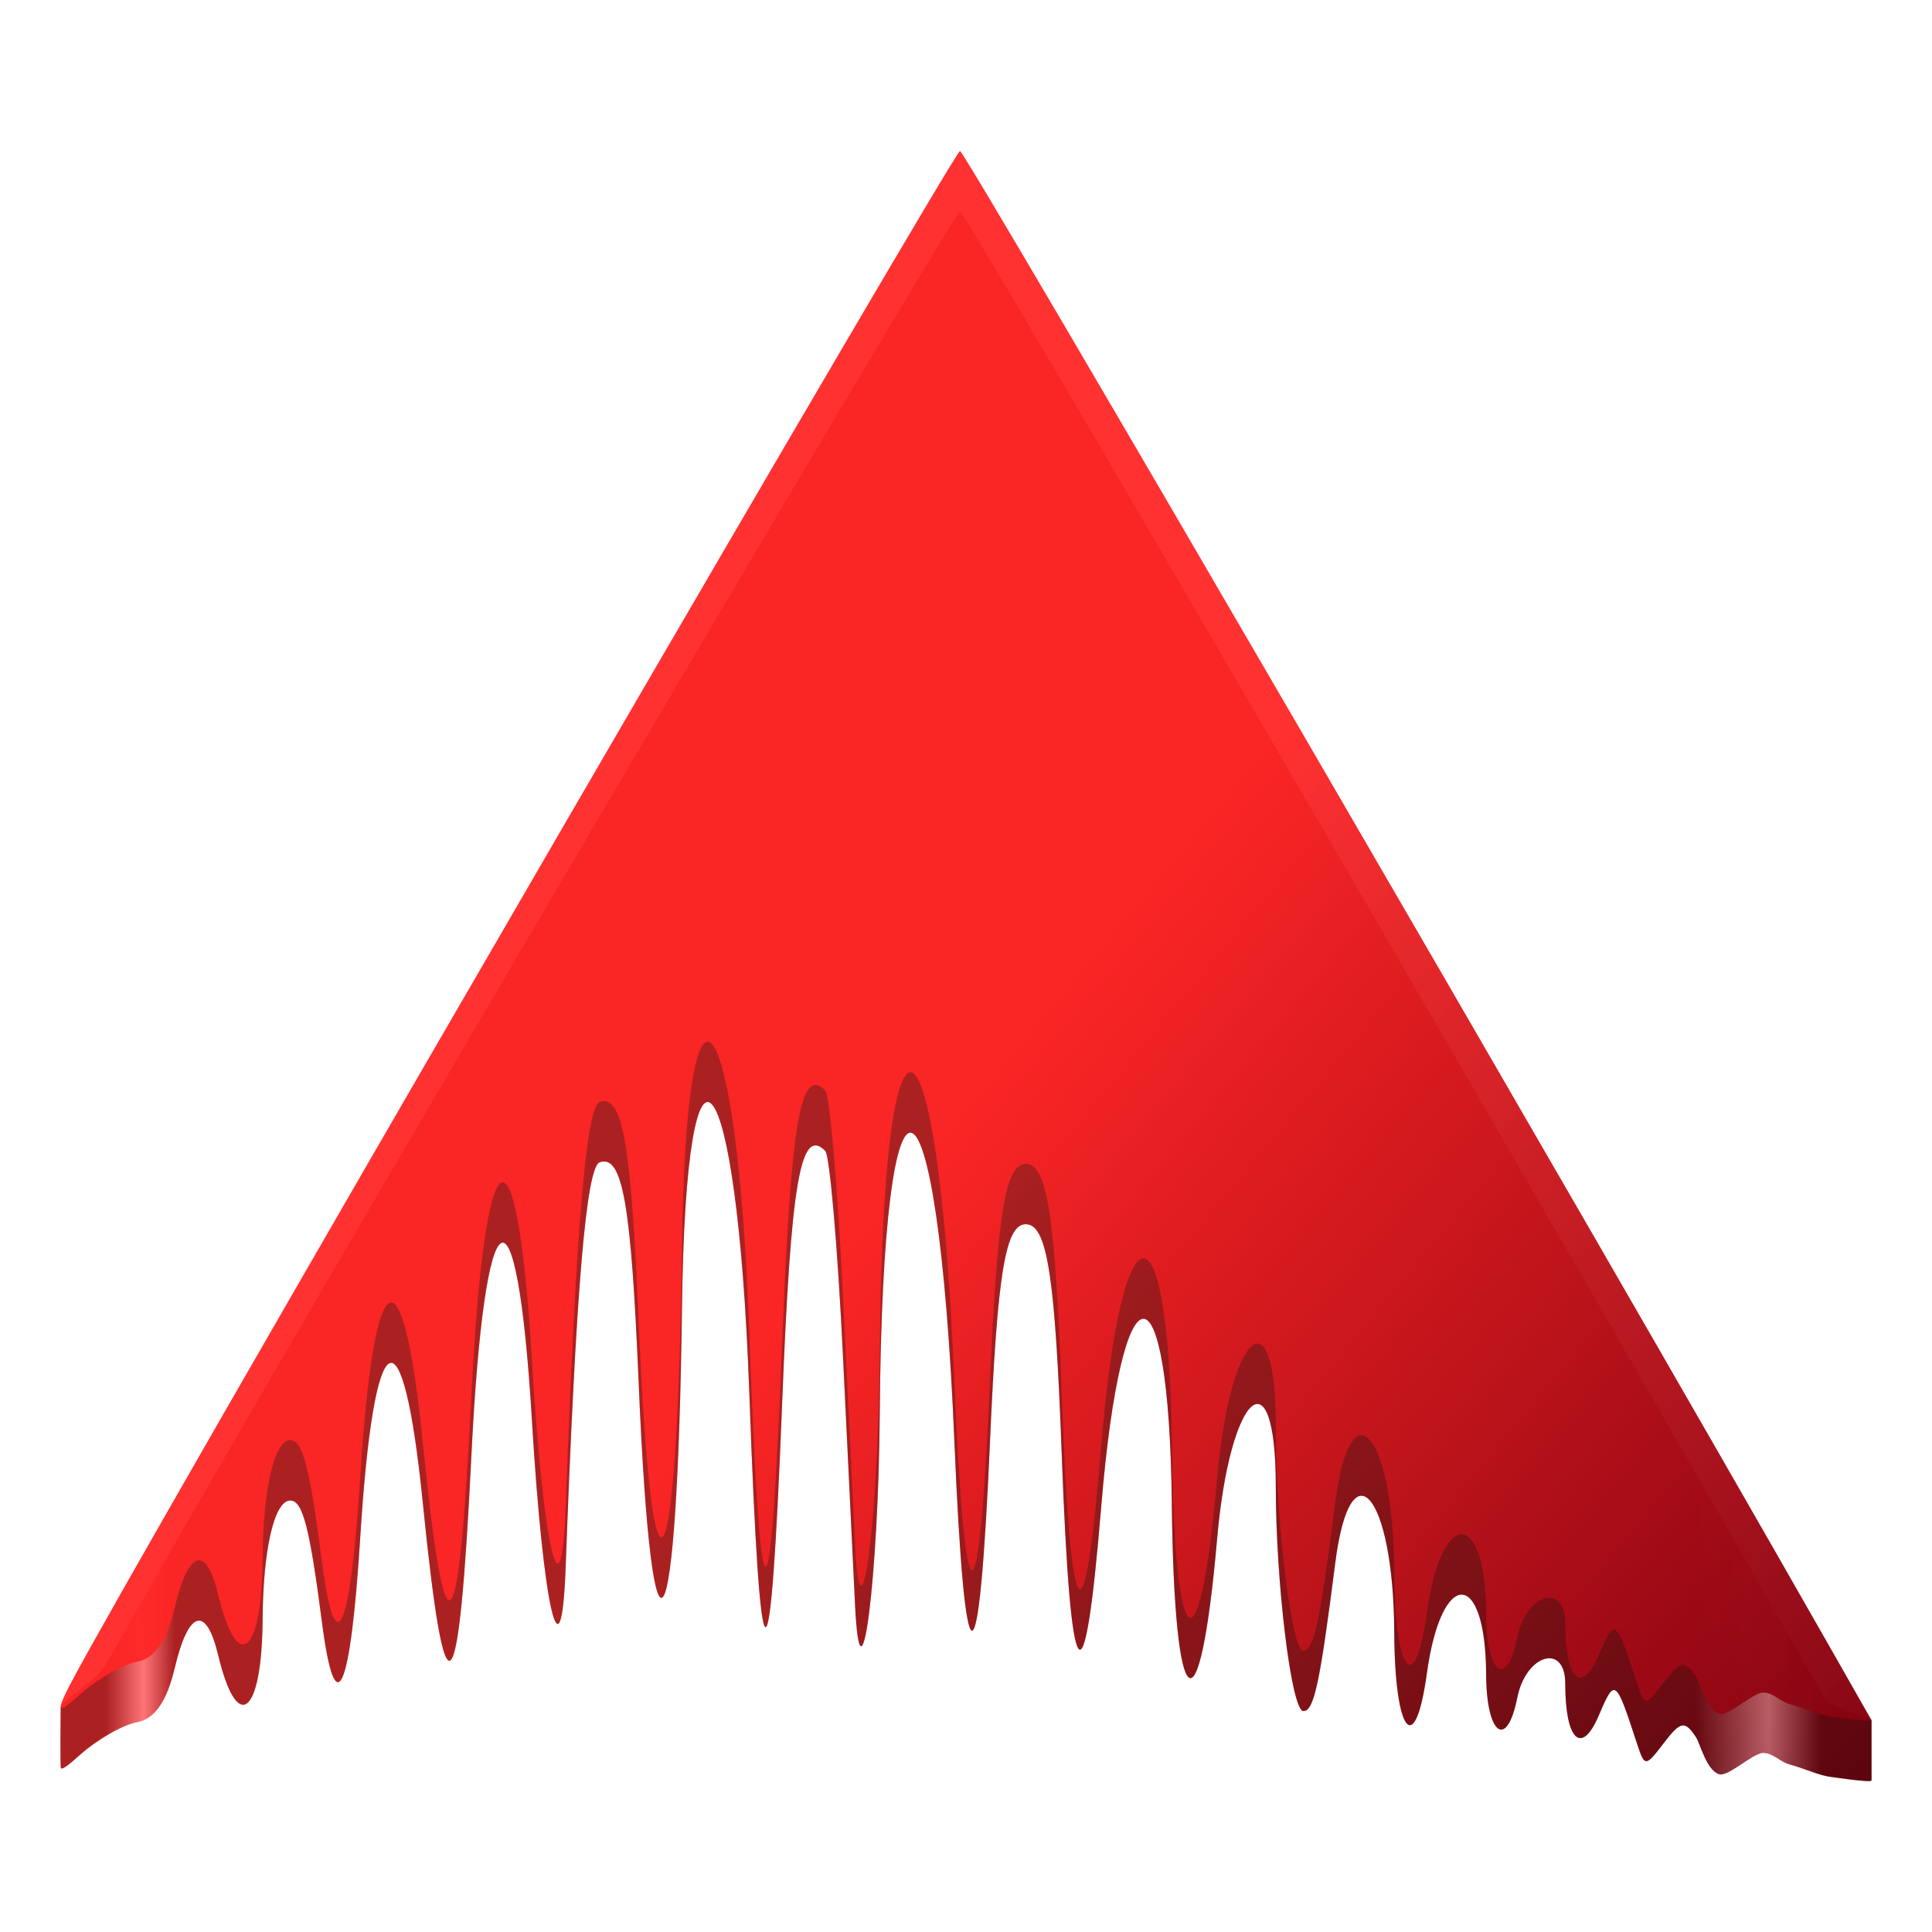
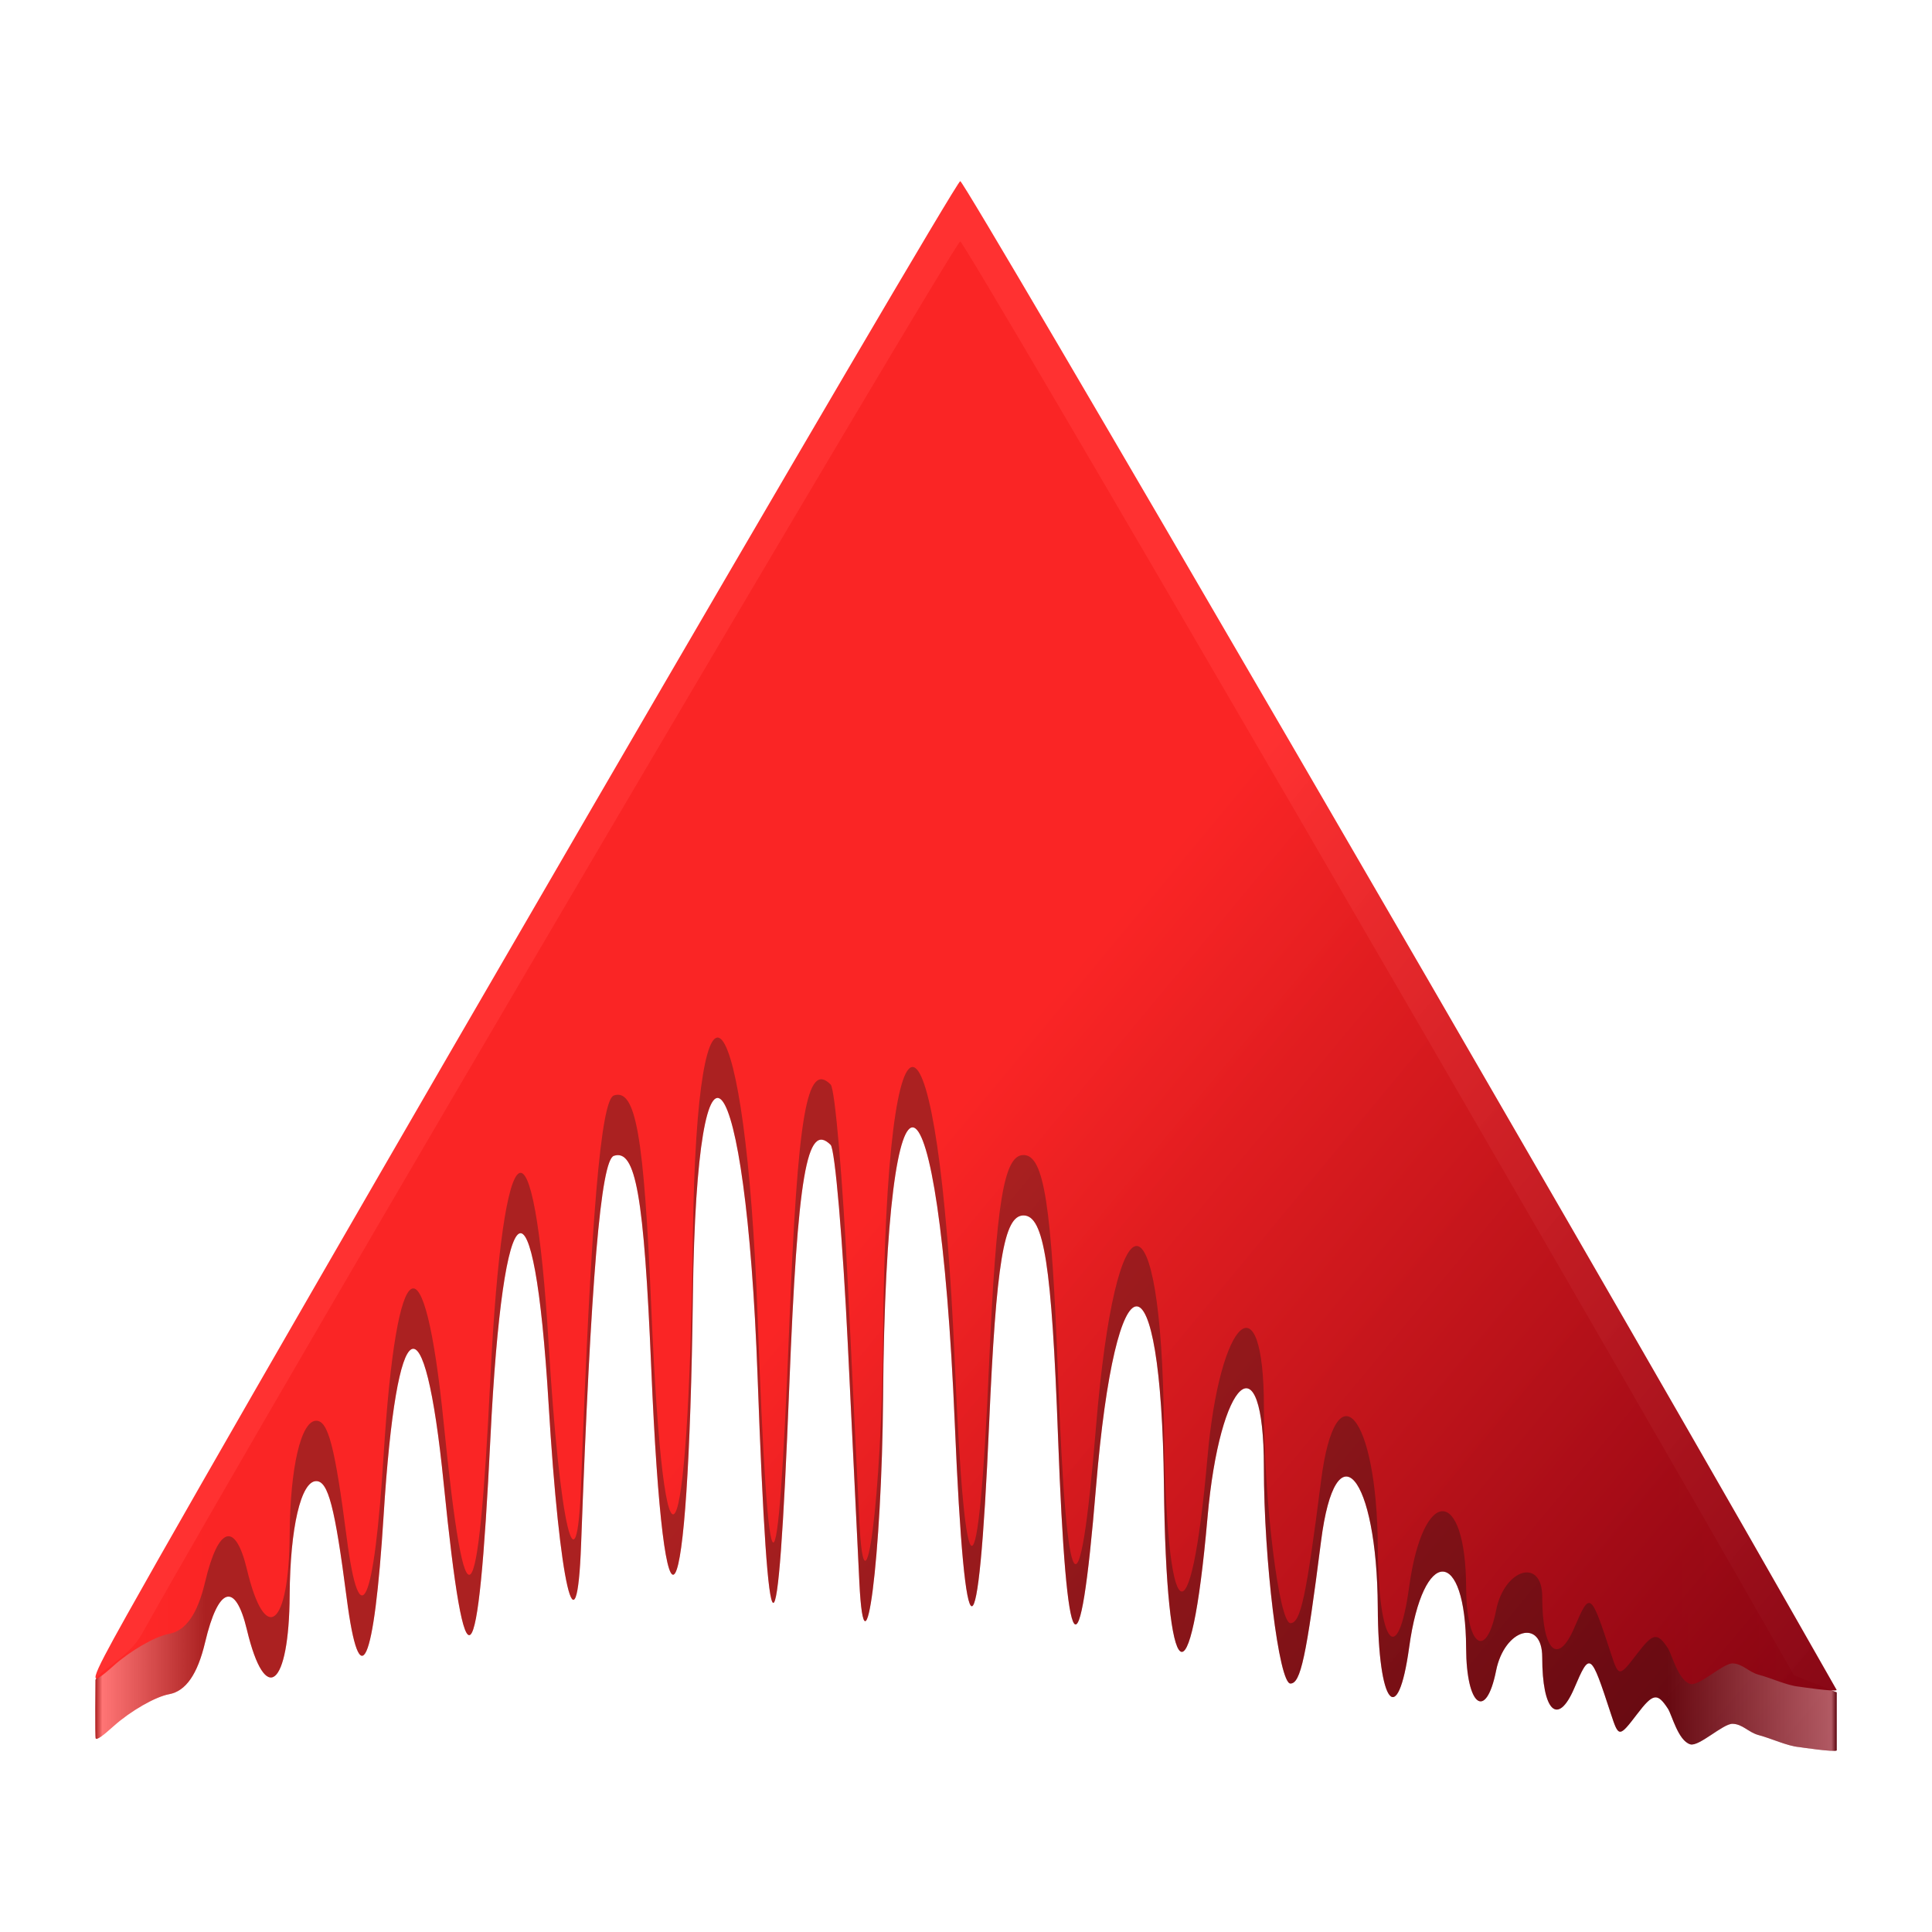
<svg xmlns="http://www.w3.org/2000/svg" xmlns:xlink="http://www.w3.org/1999/xlink" width="128" height="128" version="1" id="svg20">
  <defs id="defs24">
    <linearGradient id="linearGradient6">
-       <stop style="stop-color:#000000;stop-opacity:1;" offset="0.025" id="stop7" />
-       <stop style="stop-color:#ffffff;stop-opacity:1;" offset="0.046" id="stop12" />
+       <stop style="stop-color:#000000;stop-opacity:1;" offset="0" id="stop7" />
+       <stop style="stop-color:#ffffff;stop-opacity:1;" offset="0.004" id="stop12" />
      <stop style="stop-color:#000000;stop-opacity:1;" offset="0.063" id="stop16" />
      <stop style="stop-color:#000000;stop-opacity:1;" offset="0.903" id="stop17" />
-       <stop style="stop-color:#ffffff;stop-opacity:1;" offset="0.943" id="stop18" />
-       <stop style="stop-color:#000000;stop-opacity:1;" offset="0.972" id="stop8" />
+       <stop style="stop-color:#ffffff;stop-opacity:1;" offset="0.997" id="stop18" />
+       <stop style="stop-color:#000000;stop-opacity:1;" offset="1" id="stop8" />
    </linearGradient>
-     <linearGradient xlink:href="#linearGradient11" id="linearGradient9" x1="-317.527" y1="161.61" x2="-205.845" y2="254.312" gradientUnits="userSpaceOnUse" gradientTransform="matrix(0.8717345,0,0,0.8717345,303.4365,-107.7234)" />
+     <linearGradient xlink:href="#linearGradient11" id="linearGradient9" x1="-317.527" y1="161.61" x2="-205.845" y2="254.312" gradientUnits="userSpaceOnUse" gradientTransform="matrix(0.8382063,0,0,0.8382063,294.2277,-101.1956)" />
    <linearGradient id="linearGradient11" y1="41.018" x1="43.12" y2="11.998" gradientUnits="userSpaceOnUse" x2="11.786" gradientTransform="matrix(0.5303195,0,0,0.4743178,-69.04523,-12.21814)">
      <stop offset="0" stop-color="#df3e52" id="stop11" style="stop-color:#ff2525;stop-opacity:0.945;" />
      <stop stop-color="#dd1627" id="stop10" offset="0.429" style="stop-color:#ff2525;stop-opacity:0.945;" />
      <stop stop-color="#dd1627" id="stop9" offset="1" style="stop-color:#860311;stop-opacity:0.98;" />
    </linearGradient>
-     <linearGradient xlink:href="#linearGradient11" id="linearGradient12" gradientUnits="userSpaceOnUse" gradientTransform="matrix(0.8717345,0,0,0.8717345,303.4365,-103.7234)" x1="-317.527" y1="161.61" x2="-205.845" y2="254.312" />
-     <linearGradient xlink:href="#linearGradient6" id="linearGradient20" x1="60" y1="180" x2="179.989" y2="180" gradientUnits="userSpaceOnUse" gradientTransform="translate(-55.99439,-114)" />
+     <linearGradient xlink:href="#linearGradient11" id="linearGradient12" gradientUnits="userSpaceOnUse" gradientTransform="matrix(0.8382063,0,0,0.8382063,294.2271,-97.19557)" x1="-317.527" y1="161.61" x2="-205.845" y2="254.312" />
+     <linearGradient xlink:href="#linearGradient6" id="linearGradient20" x1="60" y1="180" x2="179.989" y2="180" gradientUnits="userSpaceOnUse" gradientTransform="matrix(0.9615385,0,0,0.9615385,-51.3795,-107.0769)" />
  </defs>
-   <path style="fill:url(#linearGradient12);stroke-width:1" d="m 7.198,109.984 c 9.372,-16.76 56.04,-95.991 56.405,-95.984 0.339,0.007 41.227,70.328 57.437,98.784 l 2.954,1.185 v 4 c -0.128,0.139 -2.607,-0.234 -2.607,-0.234 -0.805,-0.072 -1.874,-0.585 -2.77,-0.821 -0.702,-0.185 -1.106,-0.763 -1.799,-0.779 -0.655,-0.015 -2.32,1.594 -2.915,1.414 -0.84,-0.254 -1.265,-2.038 -1.538,-2.455 -0.732,-1.117 -1.025,-1.067 -2.117,0.363 -1.246,1.631 -1.276,1.631 -1.811,0 -1.401,-4.278 -1.443,-4.307 -2.527,-1.775 -1.133,2.646 -2.207,1.607 -2.207,-2.135 0,-2.716 -2.602,-1.955 -3.179,0.929 -0.696,3.482 -2.048,2.459 -2.065,-1.563 -0.029,-6.991 -2.965,-7.031 -3.925,-0.053 -0.783,5.691 -2.127,3.995 -2.162,-2.728 -0.048,-9.167 -2.899,-12.504 -3.909,-4.577 -1.02,8.001 -1.408,9.807 -2.11,9.807 -0.789,0 -1.828,-8.465 -1.828,-14.896 0,-8.947 -3.036,-6.238 -3.886,3.468 -1.164,13.279 -2.846,12.021 -3.001,-2.245 -0.179,-16.505 -3.316,-16.394 -4.682,0.165 -1.128,13.674 -2.025,12.476 -2.613,-3.491 -0.437,-11.863 -0.967,-15.255 -2.381,-15.255 -1.35,0 -1.882,3.222 -2.371,14.384 -0.733,16.734 -1.655,16.726 -2.362,-0.019 -1.107,-26.235 -4.748,-27.585 -4.943,-1.833 -0.083,10.941 -1.266,20.172 -1.634,12.749 -0.083,-1.678 -0.44,-9.024 -0.792,-16.324 -0.352,-7.3 -0.886,-13.518 -1.185,-13.817 -1.642,-1.643 -2.276,2.06 -2.853,16.659 C 51.029,113.001 50.381,112.781 49.639,92.165 48.838,69.937 45.451,65.716 45.183,86.612 44.885,109.832 43.205,112.732 42.311,91.567 41.811,79.716 41.244,76.502 39.737,77 c -0.897,0.296 -1.585,8.446 -2.258,26.772 -0.293,7.984 -1.488,2.828 -2.237,-9.657 -1.002,-16.69 -3.139,-15.429 -4.013,2.367 -0.838,17.052 -1.726,17.91 -3.215,3.108 -1.33,-13.228 -3.24,-12.205 -4.144,2.22 -0.649,10.346 -1.645,12.569 -2.54,5.666 -0.817,-6.302 -1.276,-8.064 -2.1,-8.064 -1.051,0 -1.8,3.213 -1.83,7.846 -0.041,6.367 -1.678,7.7 -2.946,2.397 -0.799,-3.341 -1.97,-2.989 -2.882,0.866 -0.521,2.202 -1.328,3.364 -2.484,3.574 -0.942,0.171 -2.655,1.154 -3.808,2.185 -0.738,0.66 -1.166,0.993 -1.247,0.858 -0.054,-0.091 -0.014,-4.038 -0.014,-4.038 0.335,-0.692 2.305,-1.556 3.178,-3.117 z" id="path5-5" />
-   <path style="opacity:0.33;fill:url(#linearGradient20);fill-opacity:1;stroke-width:1" d="M 7.198,109.984 C 16.57,93.224 63.238,13.993 63.603,14 c 0.339,0.007 41.227,70.328 57.437,98.784 l 2.954,1.185 v 4 c -0.128,0.139 -2.607,-0.234 -2.607,-0.234 -0.805,-0.072 -1.874,-0.585 -2.77,-0.821 -0.702,-0.185 -1.106,-0.763 -1.799,-0.779 -0.655,-0.015 -2.32,1.594 -2.915,1.414 -0.84,-0.254 -1.265,-2.038 -1.538,-2.455 -0.732,-1.117 -1.025,-1.067 -2.117,0.363 -1.246,1.631 -1.276,1.631 -1.811,0 -1.401,-4.278 -1.443,-4.307 -2.527,-1.775 -1.133,2.646 -2.207,1.607 -2.207,-2.135 0,-2.716 -2.602,-1.955 -3.179,0.929 -0.696,3.482 -2.048,2.459 -2.065,-1.563 -0.029,-6.991 -2.965,-7.031 -3.925,-0.053 -0.783,5.691 -2.127,3.995 -2.162,-2.728 -0.048,-9.167 -2.899,-12.504 -3.909,-4.577 -1.02,8.001 -1.408,9.807 -2.11,9.807 -0.789,0 -1.828,-8.465 -1.828,-14.896 0,-8.947 -3.036,-6.238 -3.886,3.468 -1.164,13.279 -2.846,12.021 -3.001,-2.245 -0.179,-16.505 -3.316,-16.394 -4.682,0.165 -1.128,13.674 -2.025,12.476 -2.613,-3.491 -0.437,-11.863 -0.967,-15.255 -2.381,-15.255 -1.35,0 -1.882,3.222 -2.371,14.384 -0.733,16.734 -1.655,16.726 -2.362,-0.019 -1.107,-26.235 -4.748,-27.585 -4.943,-1.833 -0.083,10.941 -1.266,20.172 -1.634,12.749 -0.083,-1.678 -0.44,-9.024 -0.792,-16.324 -0.352,-7.3 -0.886,-13.518 -1.185,-13.817 -1.642,-1.643 -2.276,2.06 -2.853,16.659 -0.793,20.095 -1.441,19.876 -2.183,-0.741 -0.8,-22.228 -4.188,-26.449 -4.456,-5.553 -0.298,23.221 -1.978,26.12 -2.871,4.956 -0.5,-11.851 -1.068,-15.065 -2.574,-14.568 -0.897,0.296 -1.585,8.446 -2.258,26.772 -0.293,7.984 -1.488,2.828 -2.237,-9.657 -1.002,-16.69 -3.139,-15.429 -4.013,2.367 -0.838,17.052 -1.726,17.91 -3.215,3.108 -1.33,-13.228 -3.24,-12.205 -4.144,2.22 -0.649,10.346 -1.645,12.569 -2.54,5.666 -0.817,-6.302 -1.276,-8.064 -2.1,-8.064 -1.051,0 -1.8,3.213 -1.83,7.846 -0.041,6.367 -1.678,7.7 -2.946,2.397 -0.799,-3.341 -1.97,-2.989 -2.882,0.866 -0.521,2.202 -1.328,3.364 -2.484,3.574 -0.942,0.171 -2.655,1.154 -3.808,2.185 -0.738,0.66 -1.166,0.993 -1.247,0.858 -0.054,-0.091 -0.014,-4.038 -0.014,-4.038 0.335,-0.692 2.305,-1.556 3.178,-3.117 z" id="path5-5-6" />
-   <path style="fill:url(#linearGradient9);stroke-width:1" d="M 6.153,108.849 C 15.524,92.089 63.238,9.993 63.603,10 c 0.339,0.007 41.227,70.328 57.437,98.784 l 2.954,5.185 c -0.128,0.139 -2.607,-0.234 -2.607,-0.234 -0.805,-0.072 -1.874,-0.585 -2.77,-0.821 -0.702,-0.185 -1.106,-0.763 -1.799,-0.779 -0.655,-0.015 -2.32,1.594 -2.915,1.414 -0.84,-0.254 -1.265,-2.038 -1.538,-2.455 -0.732,-1.117 -1.025,-1.067 -2.117,0.363 -1.246,1.631 -1.276,1.631 -1.811,0 -1.401,-4.278 -1.443,-4.307 -2.527,-1.775 -1.133,2.646 -2.207,1.607 -2.207,-2.135 0,-2.716 -2.602,-1.955 -3.179,0.929 -0.696,3.482 -2.048,2.459 -2.065,-1.563 -0.029,-6.991 -2.965,-7.031 -3.925,-0.053 -0.783,5.691 -2.127,3.995 -2.162,-2.728 -0.048,-9.167 -2.899,-12.504 -3.909,-4.577 -1.02,8.001 -1.408,9.807 -2.11,9.807 -0.789,0 -1.828,-8.465 -1.828,-14.896 0,-8.947 -3.036,-6.238 -3.886,3.468 C 79.475,111.211 77.793,109.953 77.638,95.688 77.459,79.183 74.322,79.294 72.956,95.853 71.828,109.527 70.931,108.329 70.343,92.362 69.906,80.499 69.376,77.107 67.962,77.107 c -1.35,0 -1.882,3.222 -2.371,14.384 C 64.858,108.224 63.936,108.217 63.229,91.471 62.122,65.236 58.481,63.886 58.286,89.638 58.203,100.579 57.02,109.809 56.652,102.387 56.569,100.709 56.212,93.363 55.86,86.063 55.507,78.763 54.974,72.546 54.675,72.246 53.032,70.604 52.398,74.306 51.822,88.905 51.029,109.001 50.381,108.781 49.639,88.165 48.838,65.937 45.451,61.716 45.183,82.612 44.885,105.832 43.205,108.732 42.311,87.567 41.811,75.716 41.244,72.502 39.737,73 c -0.897,0.296 -1.585,8.446 -2.258,26.772 -0.293,7.984 -1.488,2.828 -2.237,-9.657 -1.002,-16.69 -3.139,-15.429 -4.013,2.367 -0.838,17.052 -1.726,17.91 -3.215,3.108 -1.33,-13.228 -3.24,-12.205 -4.144,2.22 -0.649,10.346 -1.645,12.569 -2.54,5.666 -0.817,-6.302 -1.276,-8.064 -2.1,-8.064 -1.051,0 -1.8,3.213 -1.83,7.846 -0.041,6.367 -1.678,7.7 -2.946,2.397 -0.799,-3.341 -1.97,-2.989 -2.882,0.866 -0.521,2.202 -1.328,3.364 -2.484,3.574 -0.942,0.171 -2.655,1.154 -3.808,2.185 -1.851,1.656 -1.749,1.255 0.872,-3.432 z" id="path5" />
+   <path style="fill:url(#linearGradient12);stroke-width:0.962" d="M 9.383,108.292 C 18.394,92.177 63.267,15.993 63.618,16 c 0.326,0.007 39.641,67.623 55.228,94.984 l 2.84,1.14 v 3.846 c -0.123,0.133 -2.506,-0.225 -2.506,-0.225 -0.774,-0.07 -1.802,-0.562 -2.663,-0.79 -0.675,-0.178 -1.063,-0.734 -1.73,-0.749 -0.63,-0.015 -2.231,1.533 -2.803,1.36 -0.807,-0.244 -1.216,-1.959 -1.479,-2.361 -0.704,-1.074 -0.986,-1.026 -2.035,0.349 -1.198,1.569 -1.227,1.569 -1.741,0 -1.347,-4.114 -1.387,-4.142 -2.43,-1.707 -1.09,2.544 -2.122,1.545 -2.122,-2.053 0,-2.611 -2.502,-1.88 -3.057,0.893 -0.67,3.348 -1.969,2.364 -1.985,-1.503 -0.028,-6.722 -2.851,-6.76 -3.774,-0.051 -0.753,5.472 -2.045,3.841 -2.079,-2.623 -0.046,-8.814 -2.788,-12.023 -3.759,-4.401 -0.98,7.694 -1.354,9.43 -2.029,9.43 -0.759,0 -1.758,-8.139 -1.758,-14.323 0,-8.603 -2.919,-5.998 -3.737,3.334 -1.119,12.768 -2.736,11.558 -2.885,-2.158 C 76.941,82.522 73.925,82.629 72.611,98.551 71.526,111.699 70.664,110.547 70.098,95.194 69.678,83.788 69.169,80.526 67.809,80.526 c -1.299,0 -1.809,3.098 -2.279,13.83 -0.705,16.09 -1.592,16.083 -2.271,-0.019 -1.064,-25.226 -4.565,-26.524 -4.753,-1.763 -0.08,10.52 -1.217,19.396 -1.571,12.259 -0.08,-1.614 -0.423,-8.677 -0.761,-15.696 C 55.834,82.119 55.321,76.14 55.033,75.852 53.454,74.273 52.844,77.833 52.29,91.871 51.527,111.193 50.905,110.982 50.191,91.159 49.421,69.786 46.164,65.727 45.906,85.819 45.62,108.146 44.004,110.935 43.145,90.584 42.665,79.189 42.118,76.098 40.67,76.577 c -0.863,0.285 -1.524,8.121 -2.171,25.742 -0.282,7.676 -1.431,2.719 -2.151,-9.285 -0.963,-16.048 -3.018,-14.836 -3.859,2.276 -0.806,16.396 -1.66,17.221 -3.091,2.988 -1.279,-12.719 -3.115,-11.735 -3.985,2.135 -0.624,9.948 -1.582,12.086 -2.443,5.448 -0.786,-6.06 -1.227,-7.753 -2.019,-7.753 -1.01,0 -1.731,3.089 -1.76,7.544 -0.039,6.122 -1.614,7.404 -2.832,2.305 -0.768,-3.213 -1.894,-2.874 -2.771,0.833 -0.501,2.118 -1.277,3.235 -2.388,3.437 -0.905,0.164 -2.553,1.11 -3.661,2.101 -0.71,0.635 -1.121,0.955 -1.199,0.825 -0.052,-0.087 -0.014,-3.882 -0.014,-3.882 0.322,-0.666 2.216,-1.496 3.056,-2.997 z" id="path5-5" />
+   <path style="opacity:0.33;fill:url(#linearGradient20);fill-opacity:1;stroke-width:0.962" d="M 9.383,108.292 C 18.394,92.177 63.267,15.993 63.618,16 c 0.326,0.007 39.641,67.623 55.228,94.984 l 2.84,1.14 v 3.846 c -0.123,0.133 -2.506,-0.225 -2.506,-0.225 -0.774,-0.07 -1.802,-0.562 -2.663,-0.79 -0.675,-0.178 -1.063,-0.734 -1.73,-0.749 -0.63,-0.015 -2.231,1.533 -2.803,1.36 -0.807,-0.244 -1.216,-1.959 -1.479,-2.361 -0.704,-1.074 -0.986,-1.026 -2.035,0.349 -1.198,1.569 -1.227,1.569 -1.741,0 -1.347,-4.114 -1.387,-4.142 -2.43,-1.707 -1.09,2.544 -2.123,1.545 -2.123,-2.053 0,-2.611 -2.502,-1.88 -3.057,0.893 -0.67,3.348 -1.969,2.364 -1.985,-1.503 -0.028,-6.722 -2.851,-6.76 -3.774,-0.051 -0.753,5.472 -2.045,3.841 -2.079,-2.623 -0.046,-8.814 -2.788,-12.023 -3.759,-4.401 -0.98,7.694 -1.354,9.43 -2.029,9.43 -0.759,0 -1.758,-8.139 -1.758,-14.323 0,-8.603 -2.919,-5.998 -3.737,3.334 -1.119,12.768 -2.736,11.558 -2.885,-2.158 -0.172,-15.87 -3.188,-15.763 -4.502,0.159 -1.085,13.148 -1.947,11.996 -2.513,-3.357 -0.42,-11.406 -0.929,-14.669 -2.289,-14.669 -1.299,0 -1.809,3.098 -2.279,13.83 -0.705,16.09 -1.592,16.083 -2.271,-0.019 -1.064,-25.226 -4.565,-26.524 -4.753,-1.763 -0.08,10.52 -1.217,19.396 -1.571,12.259 -0.08,-1.614 -0.423,-8.677 -0.761,-15.696 C 55.834,82.119 55.321,76.14 55.033,75.852 53.454,74.273 52.844,77.833 52.29,91.871 51.527,111.193 50.905,110.982 50.191,91.159 49.421,69.786 46.164,65.727 45.906,85.819 45.62,108.146 44.004,110.935 43.145,90.584 42.665,79.189 42.118,76.098 40.67,76.577 c -0.863,0.285 -1.524,8.121 -2.171,25.742 -0.282,7.676 -1.431,2.719 -2.151,-9.285 -0.963,-16.048 -3.018,-14.836 -3.859,2.276 -0.806,16.396 -1.66,17.221 -3.091,2.988 -1.279,-12.719 -3.115,-11.735 -3.985,2.135 -0.624,9.948 -1.582,12.086 -2.443,5.448 -0.786,-6.06 -1.227,-7.753 -2.019,-7.753 -1.01,0 -1.731,3.089 -1.76,7.544 -0.039,6.122 -1.614,7.404 -2.832,2.305 -0.768,-3.213 -1.894,-2.874 -2.771,0.833 -0.501,2.118 -1.277,3.235 -2.388,3.437 -0.905,0.164 -2.553,1.11 -3.661,2.101 -0.71,0.635 -1.121,0.955 -1.199,0.825 -0.052,-0.087 -0.014,-3.882 -0.014,-3.882 0.322,-0.666 2.216,-1.496 3.056,-2.997 z" id="path5-5-6" />
+   <path style="fill:url(#linearGradient9);stroke-width:0.962" d="M 8.378,107.047 C 17.389,90.932 63.268,11.993 63.619,12 c 0.326,0.007 39.641,67.623 55.228,94.984 l 2.84,4.986 c -0.123,0.133 -2.506,-0.225 -2.506,-0.225 -0.774,-0.07 -1.802,-0.562 -2.663,-0.79 -0.675,-0.178 -1.063,-0.734 -1.73,-0.749 -0.63,-0.015 -2.231,1.533 -2.803,1.36 -0.807,-0.244 -1.216,-1.959 -1.479,-2.361 -0.704,-1.074 -0.986,-1.026 -2.035,0.349 -1.198,1.569 -1.227,1.569 -1.741,0 -1.347,-4.114 -1.387,-4.142 -2.43,-1.707 -1.09,2.544 -2.123,1.545 -2.123,-2.053 0,-2.611 -2.502,-1.88 -3.057,0.893 -0.67,3.348 -1.969,2.364 -1.985,-1.503 -0.028,-6.722 -2.851,-6.76 -3.774,-0.051 -0.753,5.472 -2.045,3.841 -2.079,-2.623 -0.046,-8.814 -2.788,-12.023 -3.759,-4.401 -0.98,7.694 -1.354,9.43 -2.029,9.43 -0.759,0 -1.758,-8.139 -1.758,-14.323 0,-8.603 -2.919,-5.998 -3.737,3.334 -1.119,12.768 -2.736,11.558 -2.885,-2.158 -0.172,-15.87 -3.188,-15.763 -4.502,0.159 -1.085,13.148 -1.947,11.996 -2.513,-3.357 -0.42,-11.406 -0.929,-14.669 -2.289,-14.669 -1.299,0 -1.809,3.098 -2.279,13.83 -0.705,16.09 -1.592,16.083 -2.271,-0.019 -1.064,-25.226 -4.565,-26.524 -4.753,-1.763 -0.08,10.52 -1.217,19.396 -1.571,12.259 -0.08,-1.614 -0.423,-8.677 -0.761,-15.696 C 55.834,78.119 55.321,72.14 55.033,71.852 53.454,70.273 52.845,73.833 52.291,87.871 51.528,107.193 50.905,106.982 50.191,87.159 49.422,65.786 46.165,61.727 45.907,81.819 45.62,104.146 44.005,106.935 43.146,86.584 42.665,75.189 42.119,72.098 40.671,72.577 39.808,72.861 39.147,80.698 38.499,98.319 38.217,105.995 37.069,101.038 36.348,89.034 35.385,72.986 33.33,74.198 32.489,91.31 31.683,107.706 30.83,108.531 29.398,94.298 28.119,81.579 26.283,82.563 25.414,96.433 c -0.624,9.948 -1.582,12.086 -2.443,5.448 -0.786,-6.06 -1.227,-7.753 -2.019,-7.753 -1.01,0 -1.731,3.089 -1.76,7.544 -0.039,6.122 -1.614,7.404 -2.832,2.305 -0.768,-3.213 -1.894,-2.874 -2.771,0.833 -0.501,2.118 -1.277,3.235 -2.388,3.437 -0.905,0.164 -2.553,1.11 -3.661,2.101 -1.78,1.592 -1.682,1.207 0.838,-3.3 z" id="path5" />
</svg>
